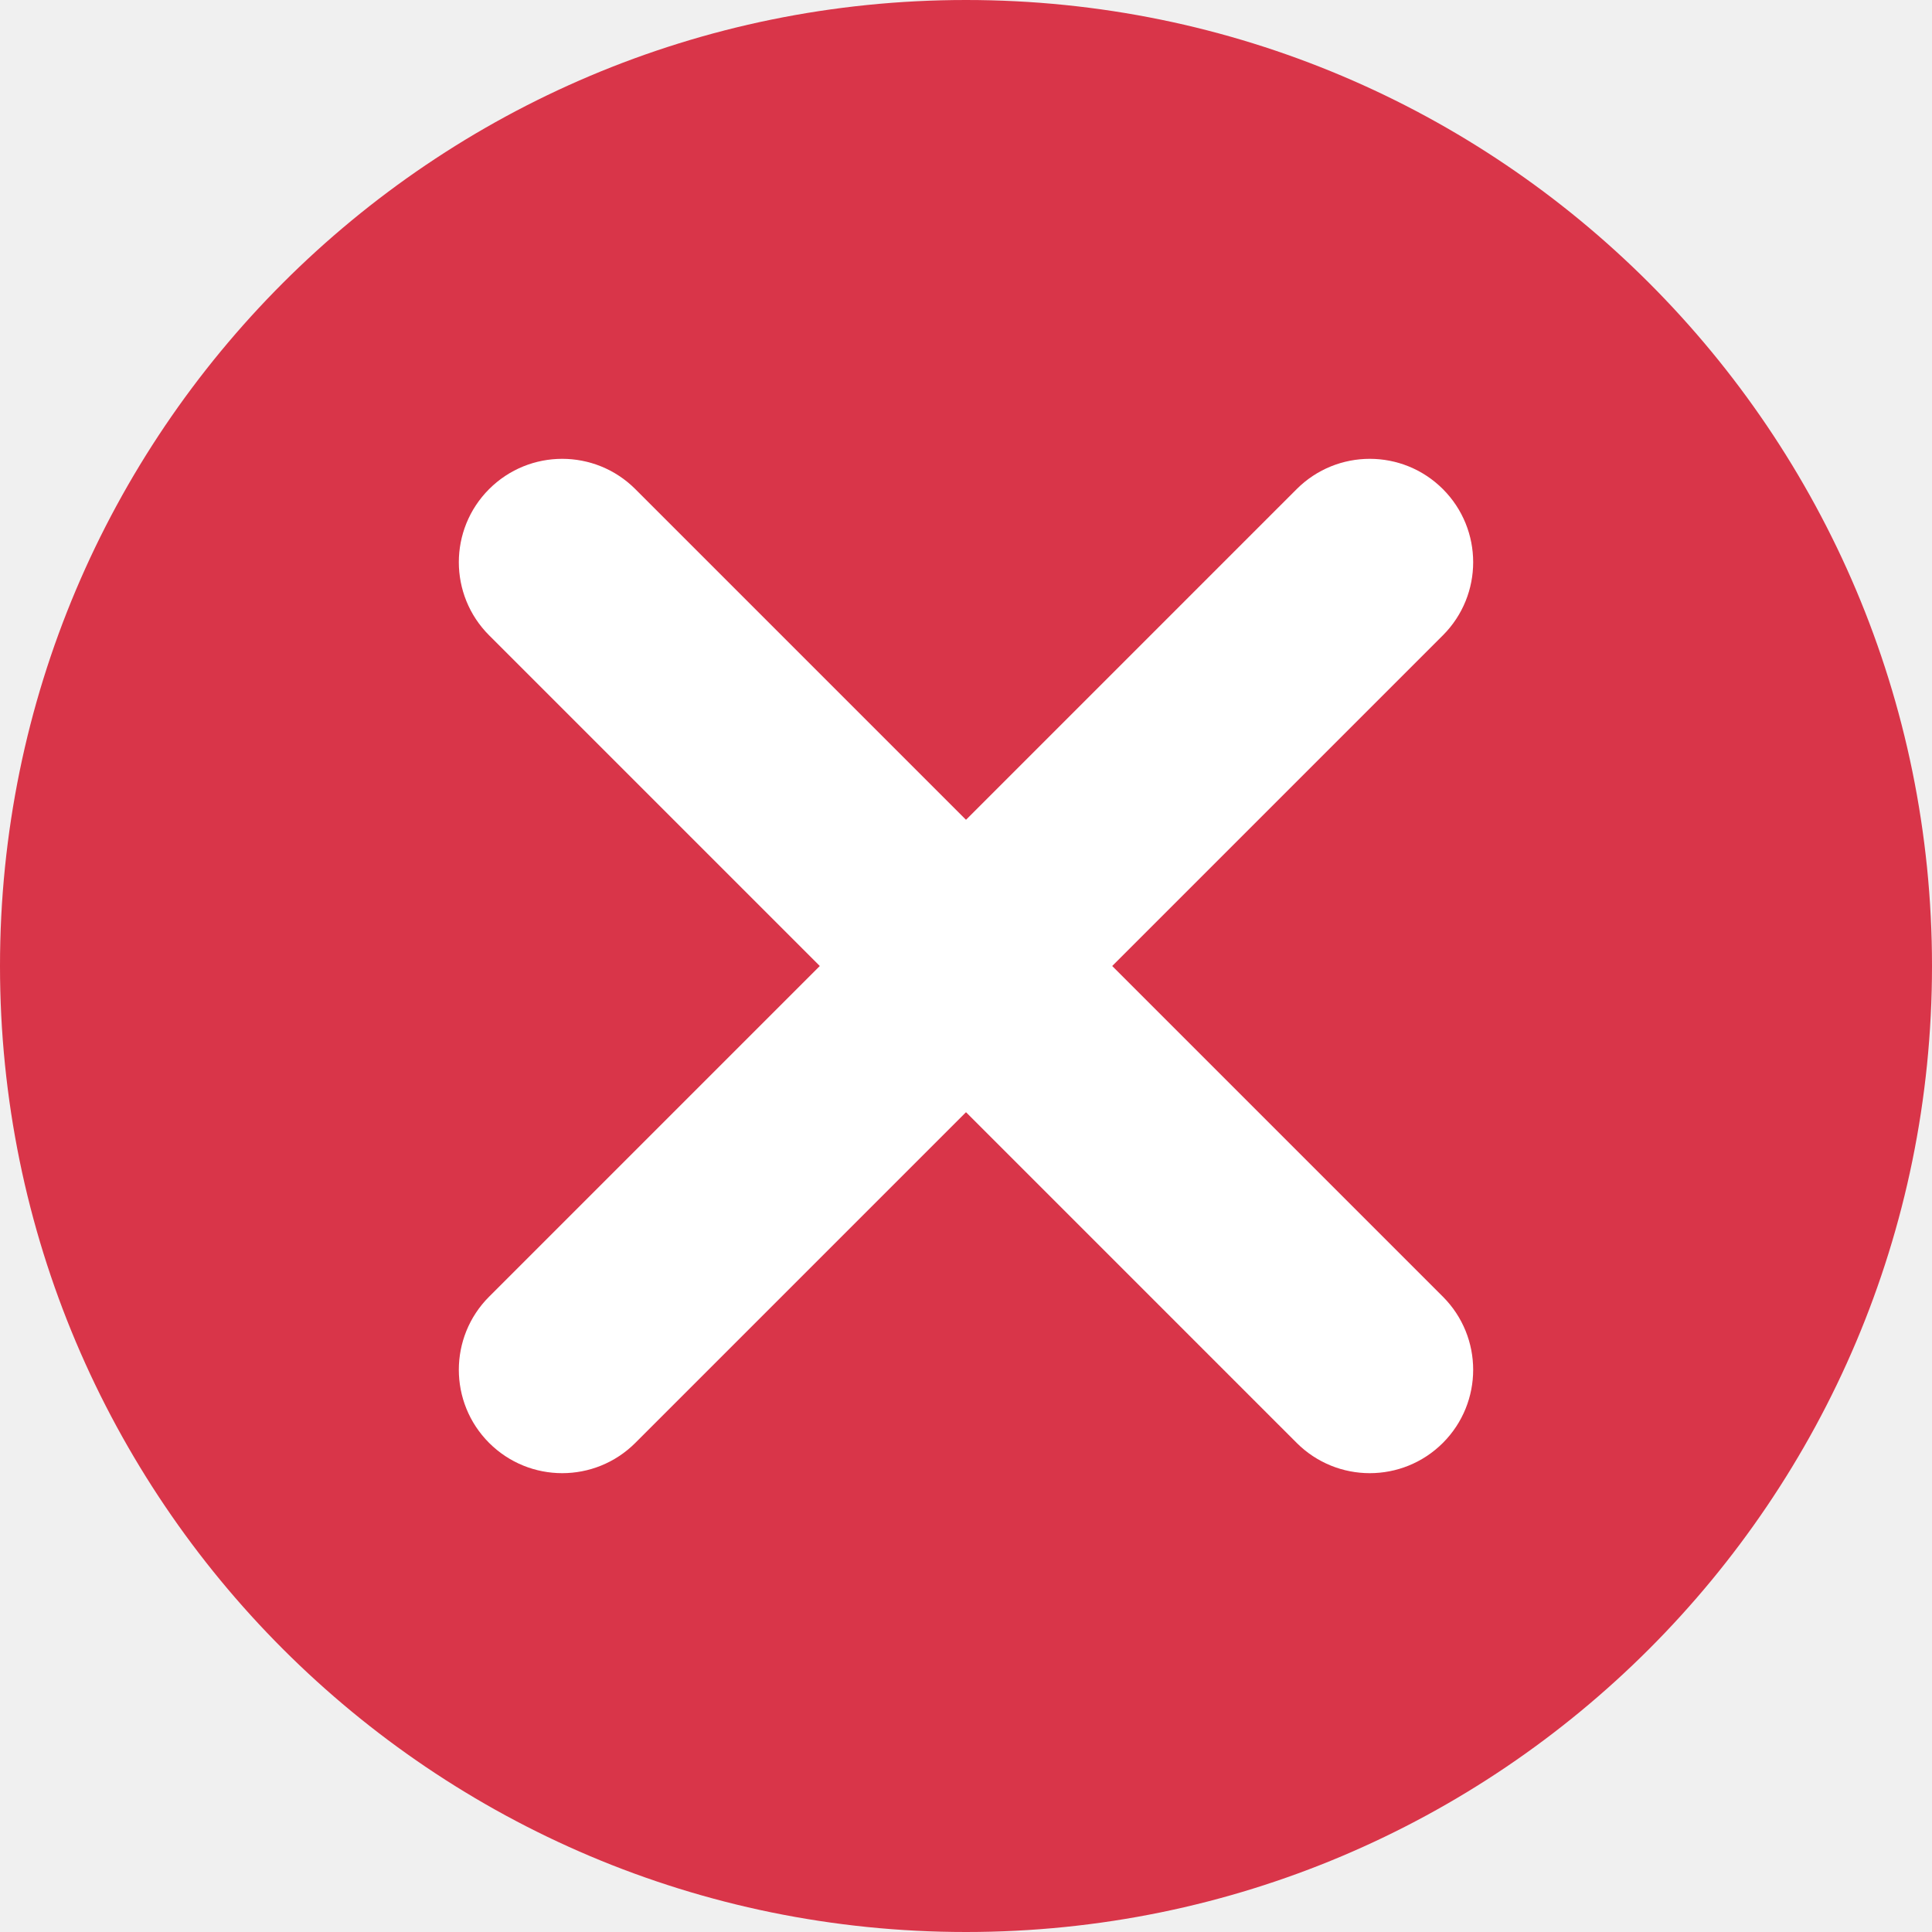
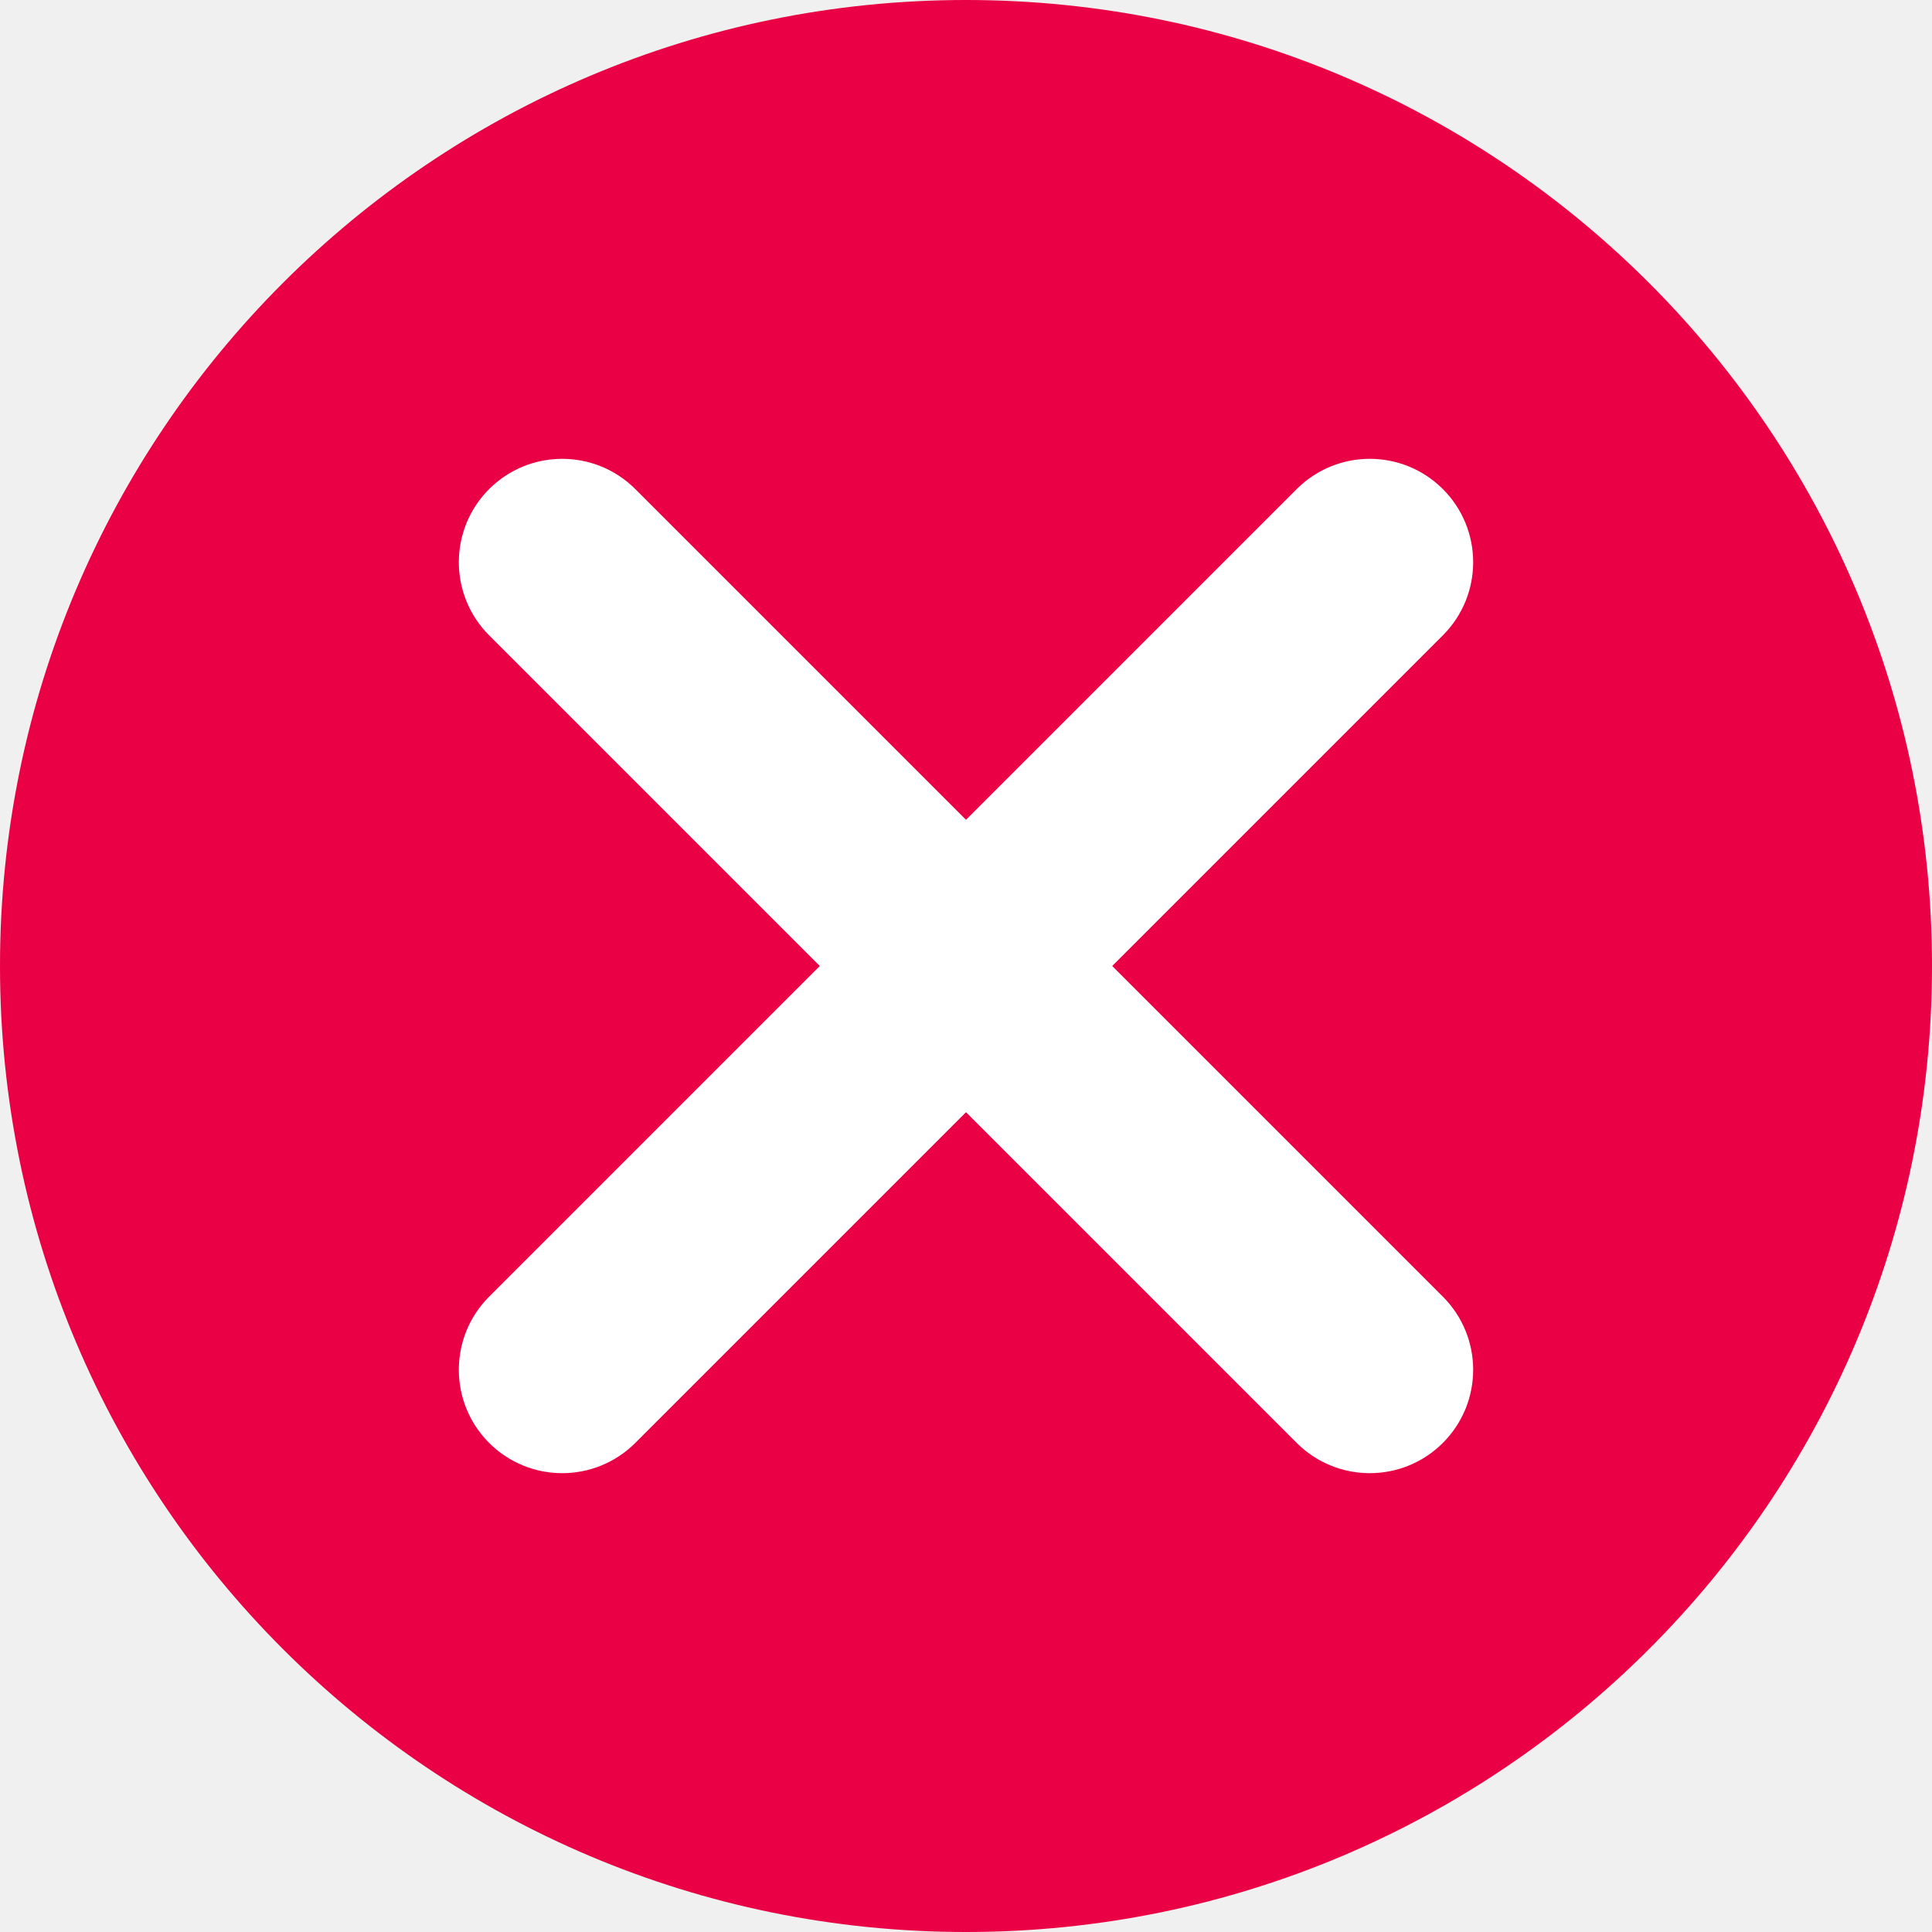
<svg xmlns="http://www.w3.org/2000/svg" width="10" height="10" viewBox="0 0 10 10">
  <g fill="none" fill-rule="evenodd">
-     <circle cx="5" cy="5" r="5" fill="#D93549" />
+     <circle cx="5" cy="5" r="5" fill="#EA0044" />
    <path fill="#FFF" stroke="#FFF" stroke-width=".25" d="M5.58 5l1.8-1.8a.41.41 0 0 0-.58-.58L5 4.42l-1.8-1.8a.41.41 0 0 0-.58.58L4.42 5l-1.8 1.8a.41.41 0 0 0 .58.58L5 5.58l1.8 1.8a.41.41 0 0 0 .58-.58L5.58 5z" />
  </g>
</svg>
